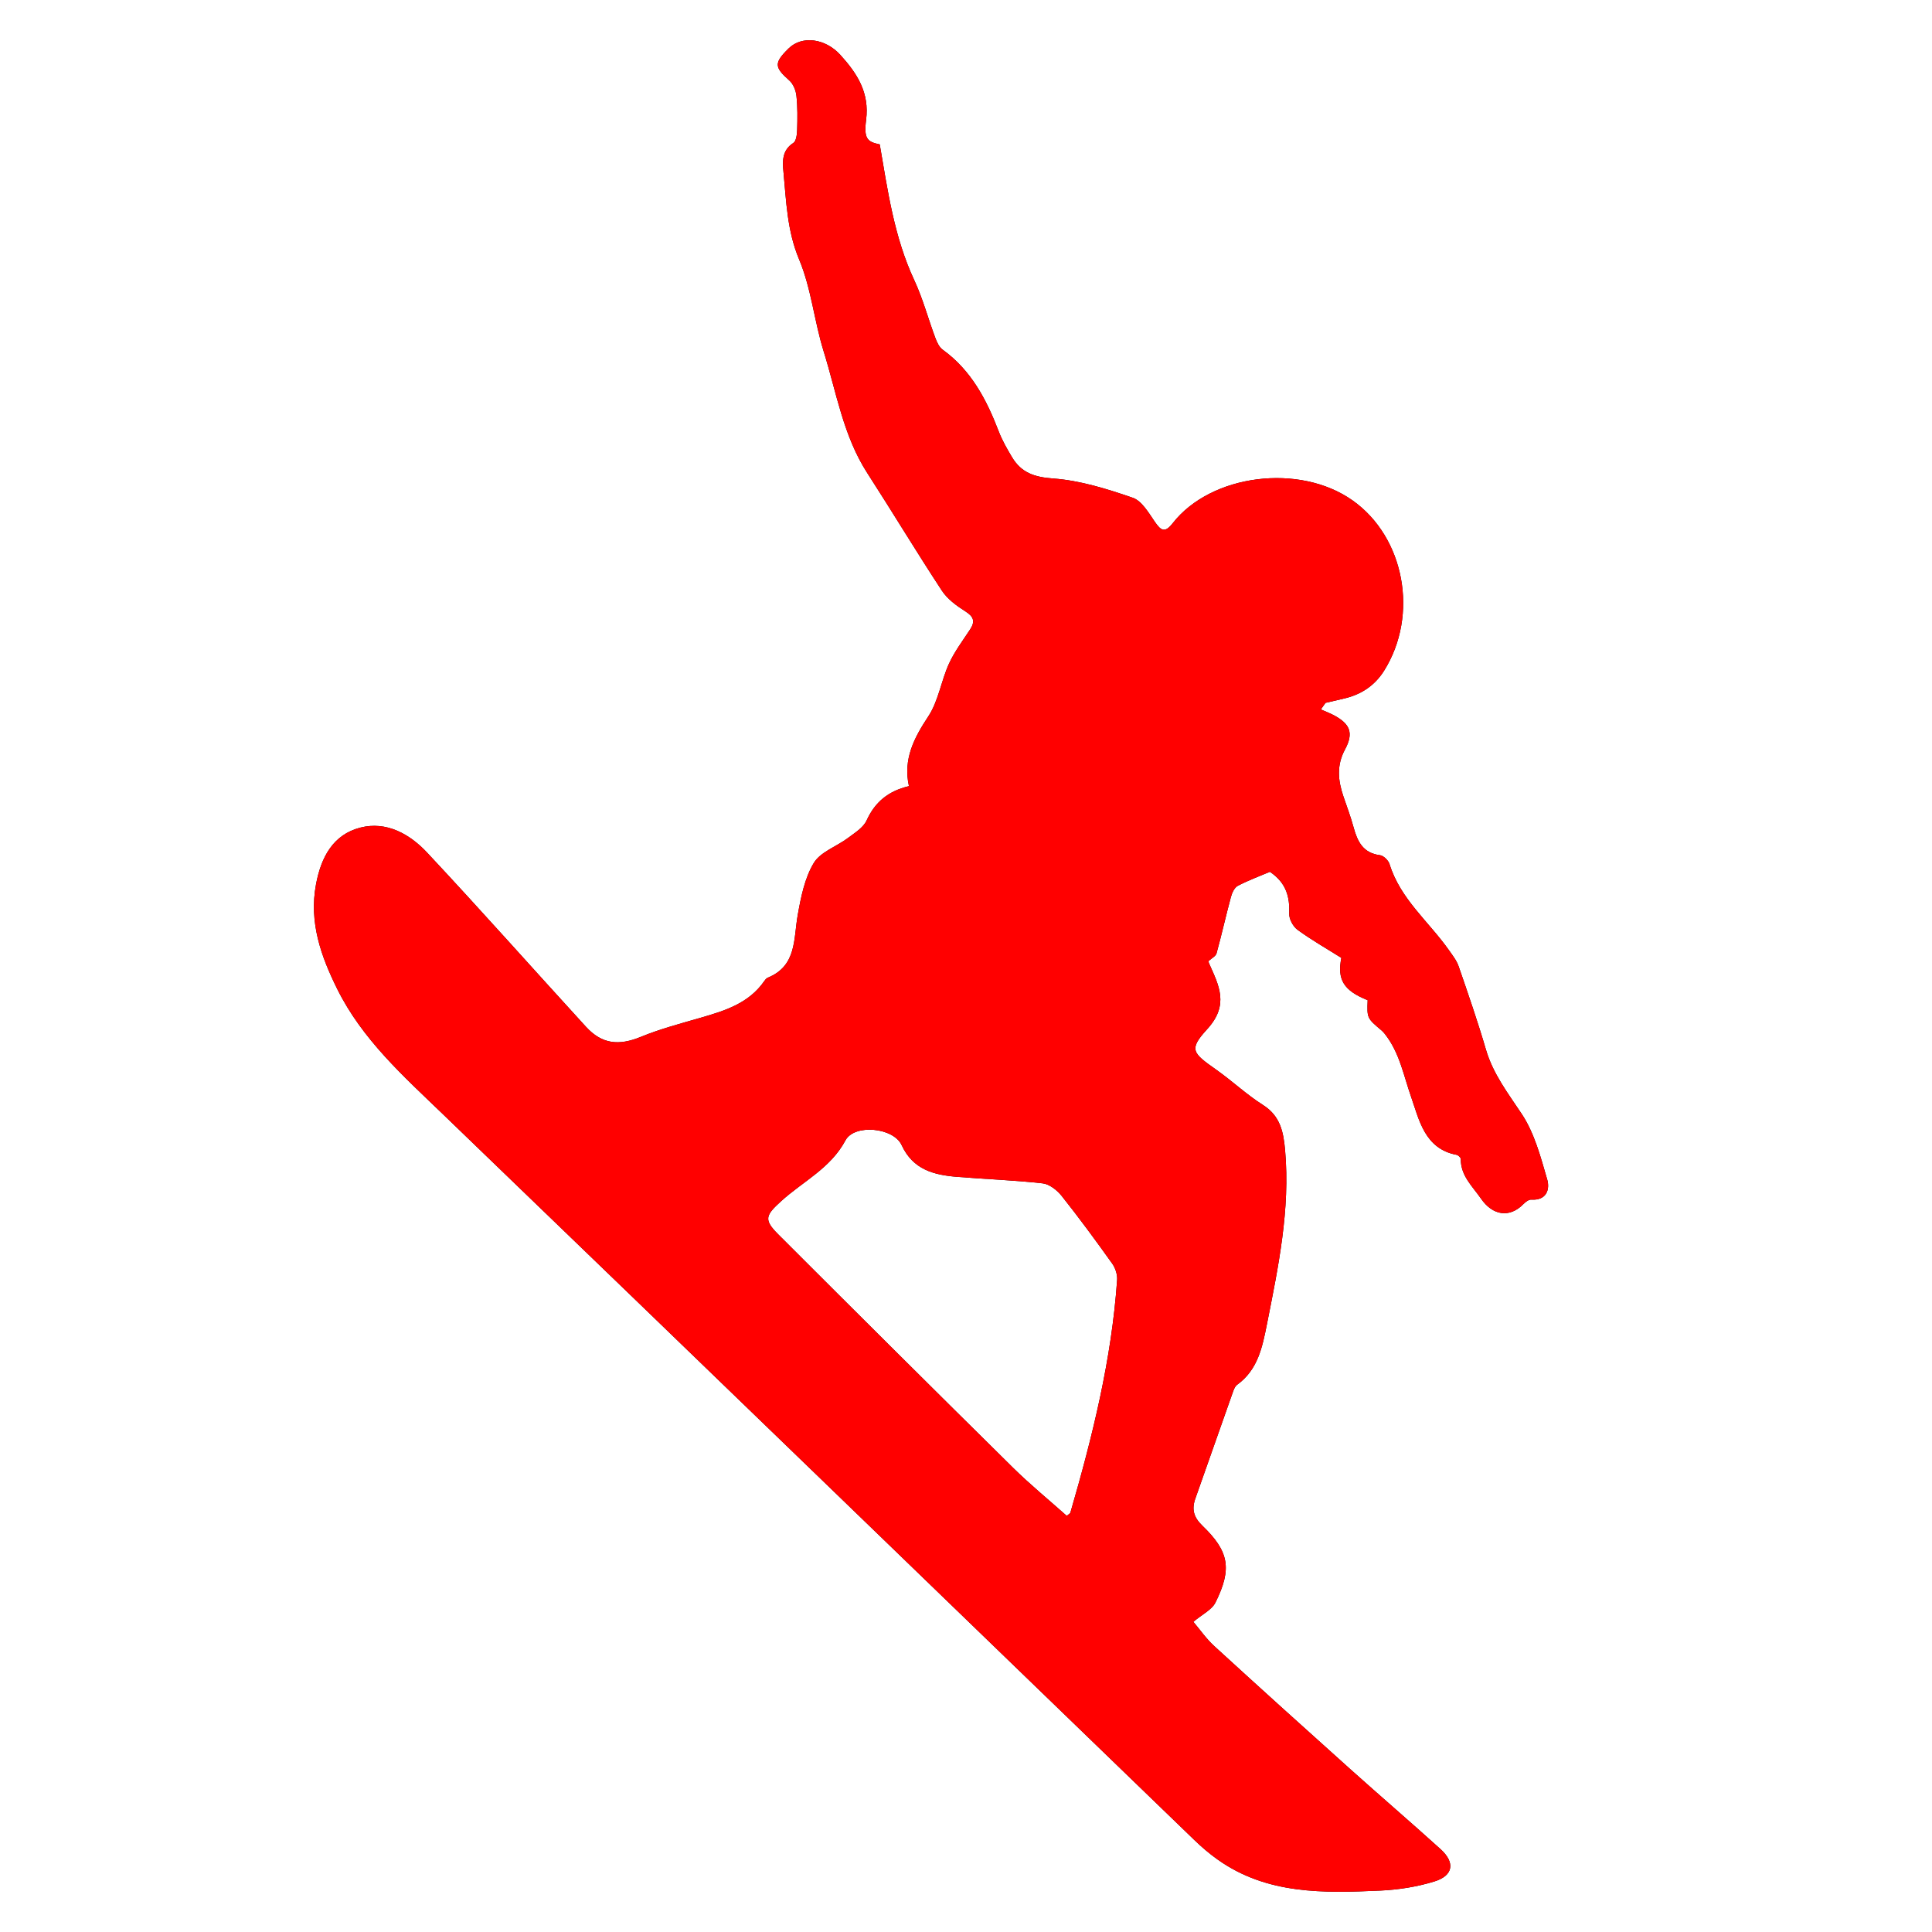
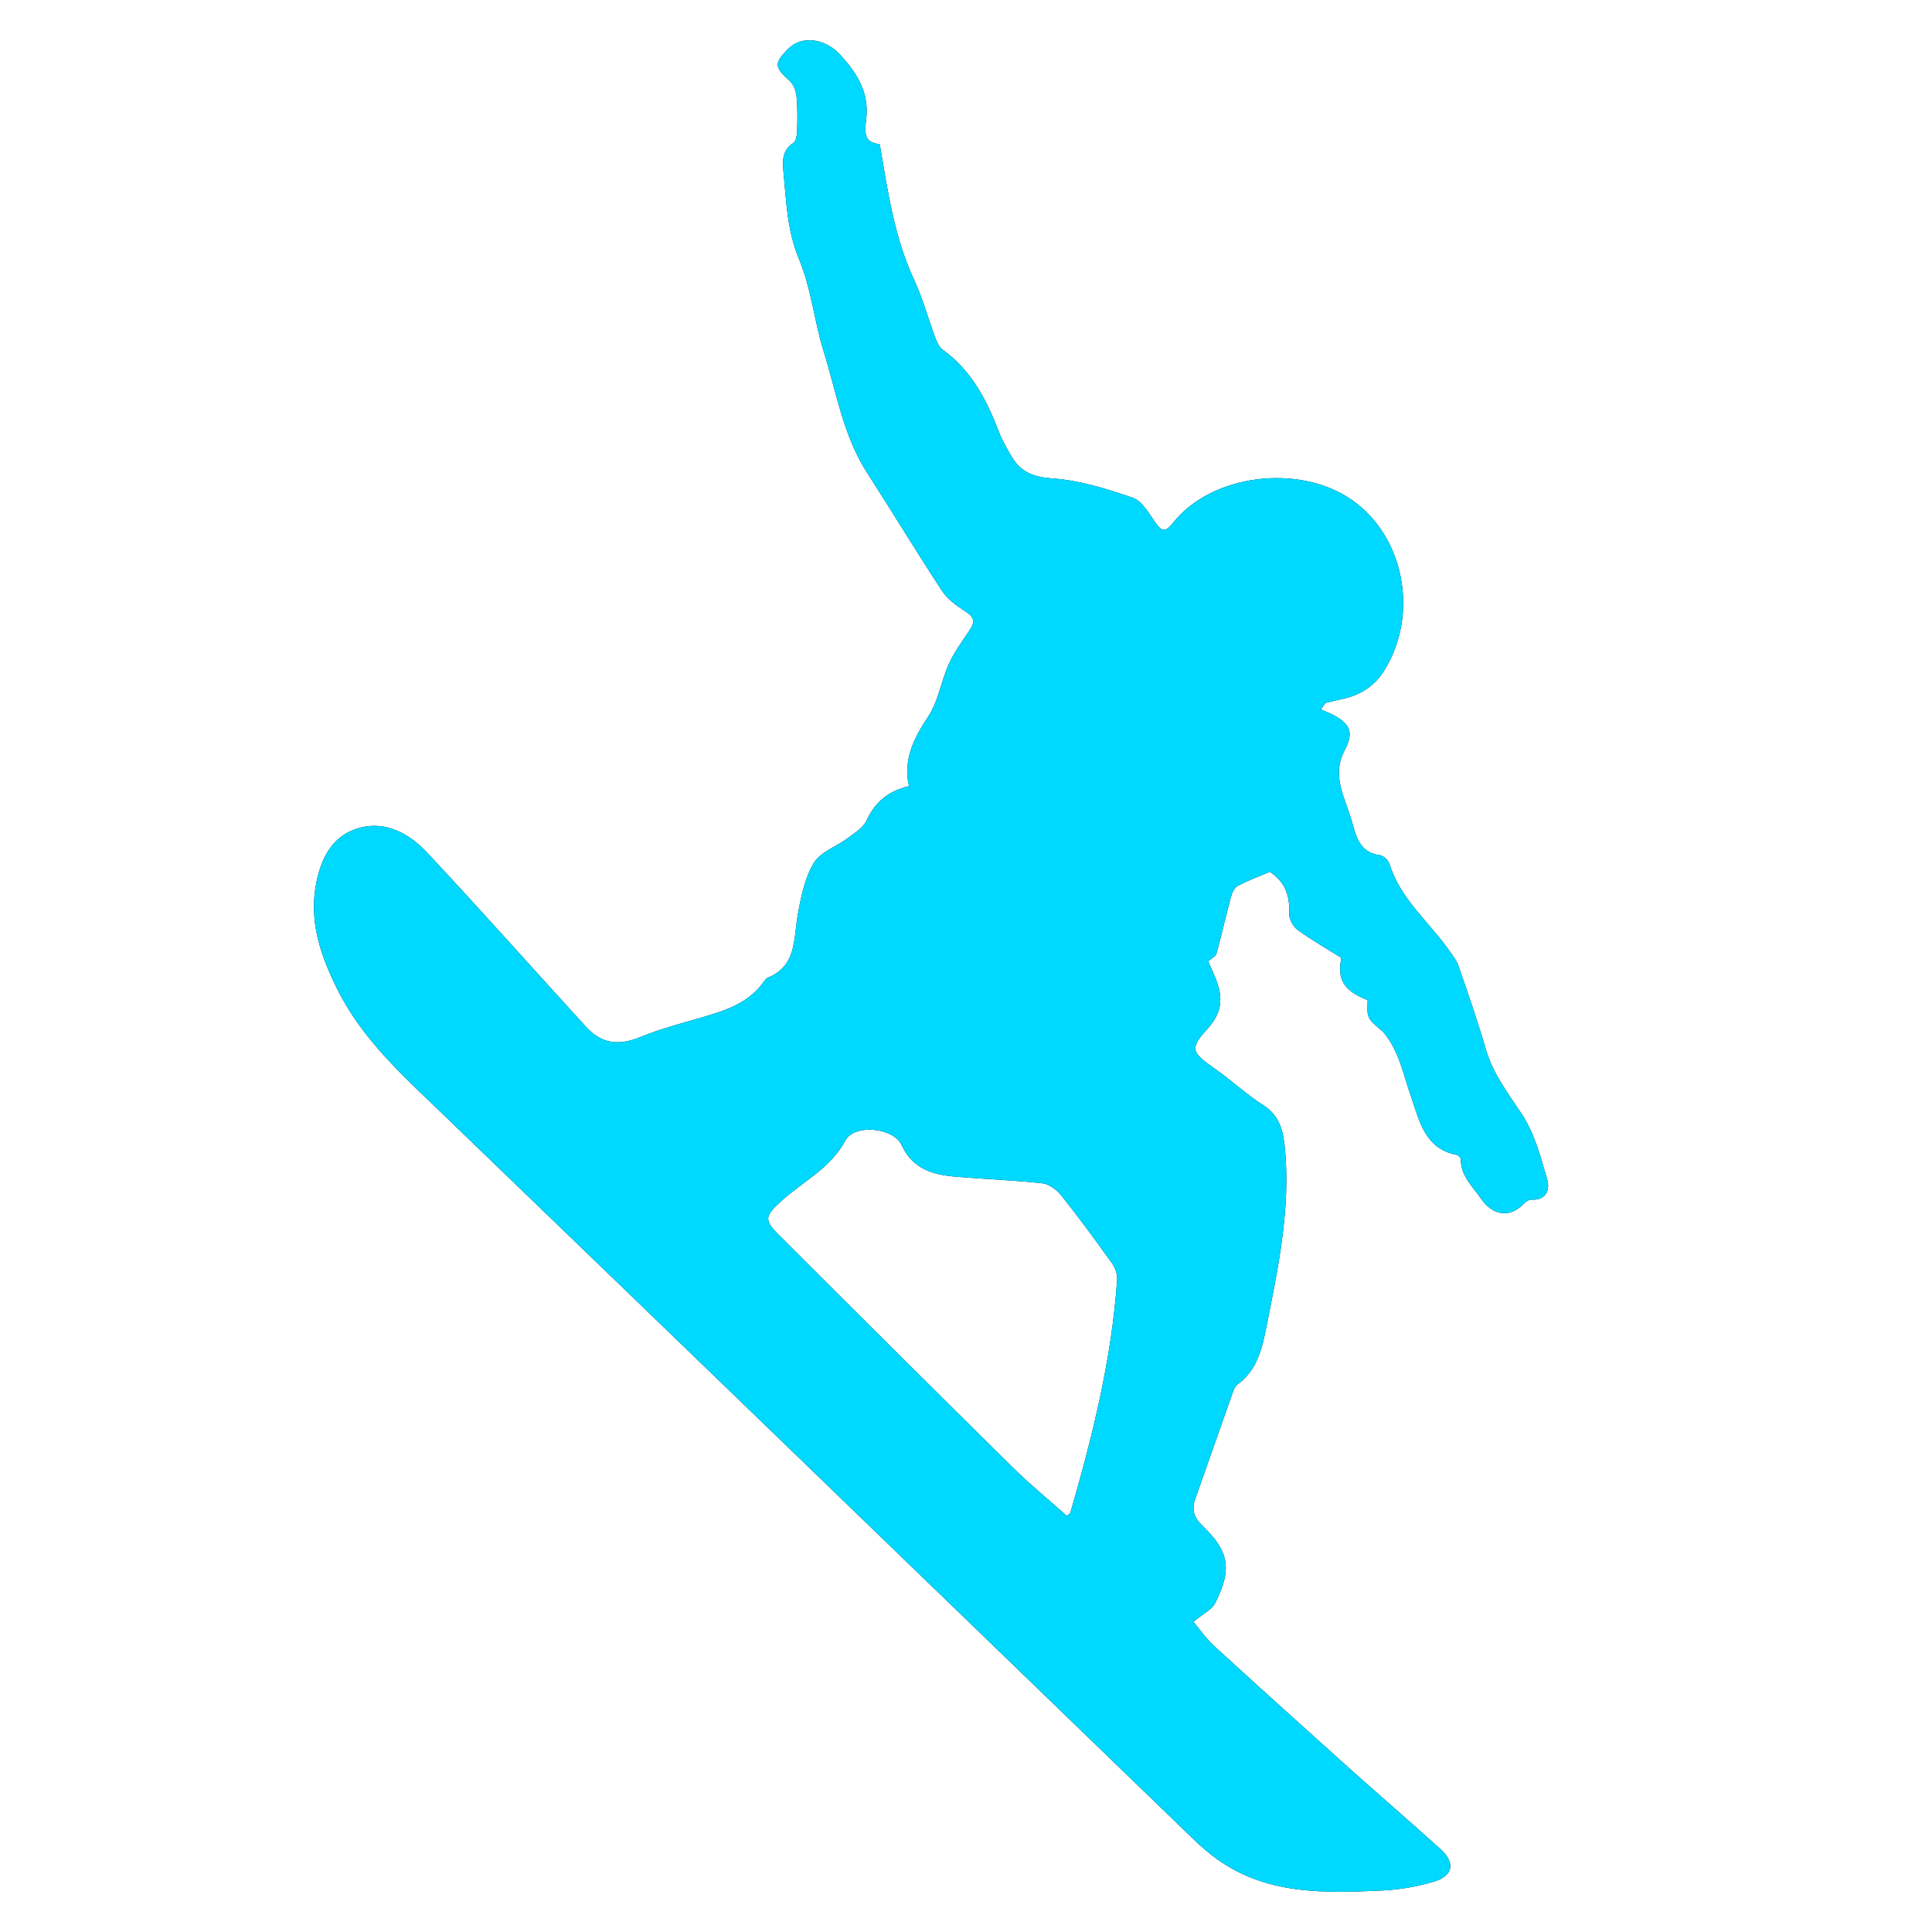
- <svg xmlns="http://www.w3.org/2000/svg" version="1.0" id="Layer_1" x="0px" y="0px" width="300px" height="300px" viewBox="0 0 300 300" enable-background="new 0 0 300 300" xml:space="preserve">
+ <svg xmlns="http://www.w3.org/2000/svg" version="1.1" id="Layer_1" x="0px" y="0px" width="300px" height="300px" viewBox="0 0 300 300" enable-background="new 0 0 300 300" xml:space="preserve">
  <g>
    <g>
-       <path fill-rule="evenodd" clip-rule="evenodd" d="M212.369,155.309c-3.767-1.506-4.75-3.226-4.085-6.572    c-2.344-1.475-4.662-2.792-6.801-4.357c-0.696-0.509-1.328-1.676-1.295-2.514c0.102-2.59-0.444-4.772-3.001-6.493    c-1.488,0.632-3.292,1.297-4.983,2.177c-0.521,0.271-0.893,1.09-1.066,1.73c-0.784,2.908-1.435,5.851-2.235,8.753    c-0.125,0.456-0.772,0.767-1.228,1.191c0.007,0.045-0.003,0.211,0.058,0.348c1.521,3.44,3.191,6.439-0.288,10.242    c-2.917,3.184-2.27,3.687,1.418,6.294c2.47,1.743,4.695,3.854,7.242,5.466c2.714,1.719,3.193,4.202,3.445,7.059    c0.803,9.183-1.046,18.055-2.817,26.964c-0.715,3.596-1.406,7.086-4.625,9.424c-0.364,0.262-0.555,0.827-0.719,1.291    c-1.935,5.455-3.84,10.921-5.773,16.374c-0.595,1.675-0.273,2.908,1.087,4.219c4.161,4.012,4.632,6.694,2.036,11.929    c-0.564,1.14-2.045,1.826-3.434,3.002c1.011,1.189,1.993,2.624,3.243,3.767c7.013,6.421,14.074,12.789,21.151,19.136    c4.636,4.158,9.364,8.212,13.982,12.39c2.304,2.086,2.001,4.114-0.955,5.024c-2.694,0.831-5.578,1.286-8.399,1.416    c-8.768,0.397-17.564,0.629-25.231-4.805c-1.294-0.916-2.514-1.961-3.654-3.063c-38.861-37.543-77.678-75.131-116.59-112.619    c-6.192-5.966-12.6-11.667-16.498-19.533c-2.534-5.117-4.381-10.349-3.285-16.224c0.779-4.176,2.625-7.721,6.874-8.812    c4.067-1.043,7.682,0.996,10.375,3.875c8.335,8.91,16.435,18.042,24.667,27.045c2.503,2.737,5.134,2.966,8.545,1.562    c3.003-1.233,6.178-2.064,9.306-2.969c3.759-1.088,7.449-2.235,9.835-5.679c0.141-0.204,0.319-0.439,0.535-0.527    c4.544-1.844,4-6.024,4.669-9.759c0.496-2.767,1.075-5.714,2.488-8.056c1.043-1.727,3.531-2.552,5.301-3.879    c1.068-0.801,2.391-1.609,2.904-2.732c1.297-2.839,3.345-4.559,6.572-5.323c-0.924-4.205,0.788-7.473,3.007-10.833    c1.571-2.38,1.99-5.493,3.198-8.154c0.859-1.894,2.149-3.6,3.3-5.355c0.842-1.287,0.504-2.01-0.778-2.822    c-1.347-0.853-2.757-1.886-3.611-3.188c-3.958-6.026-7.676-12.208-11.586-18.266c-3.729-5.777-4.777-12.498-6.766-18.875    c-1.469-4.71-1.93-9.792-3.818-14.297c-1.874-4.473-1.992-9.014-2.43-13.599c-0.156-1.637-0.238-3.341,1.532-4.483    c0.456-0.293,0.571-1.331,0.593-2.034c0.055-1.765,0.079-3.545-0.111-5.295c-0.089-0.832-0.494-1.833-1.099-2.369    c-2.337-2.069-2.411-2.721-0.119-4.976c2.086-2.054,5.708-1.573,8.049,1.014c2.597,2.868,4.532,5.834,3.986,10.088    c-0.381,2.969,0.226,3.397,2.119,3.797c1.24,7.194,2.231,14.372,5.353,21.066c1.339,2.872,2.158,5.985,3.272,8.967    c0.25,0.67,0.602,1.446,1.147,1.84c4.434,3.204,6.816,7.766,8.709,12.704c0.533,1.388,1.289,2.702,2.054,3.984    c1.438,2.413,3.458,3.105,6.392,3.317c4.179,0.302,8.35,1.611,12.353,2.988c1.419,0.489,2.478,2.34,3.444,3.746    c0.963,1.401,1.563,1.748,2.766,0.21c5.979-7.648,19.725-9.353,27.935-3.537c8.078,5.723,10.316,17.774,4.893,26.434    c-1.457,2.326-3.587,3.723-6.25,4.333c-0.95,0.218-1.899,0.442-2.851,0.664c-0.239,0.34-0.479,0.68-0.72,1.021    c0.689,0.307,1.4,0.573,2.063,0.929c2.474,1.331,3.058,2.736,1.687,5.282c-1.333,2.473-1.086,4.819-0.256,7.276    c0.537,1.589,1.136,3.163,1.574,4.779c0.601,2.214,1.458,4.034,4.11,4.367c0.559,0.07,1.31,0.807,1.487,1.385    c1.675,5.432,6.104,8.933,9.213,13.352c0.566,0.803,1.203,1.617,1.517,2.525c1.479,4.283,2.965,8.568,4.235,12.914    c1.11,3.802,3.433,6.791,5.57,10.019c1.966,2.973,2.935,6.673,3.948,10.166c0.432,1.487-0.069,3.278-2.47,3.123    c-0.395-0.027-0.902,0.361-1.223,0.688c-2.177,2.227-4.795,1.752-6.583-0.836c-1.342-1.942-3.161-3.54-3.146-6.162    c0.002-0.221-0.393-0.596-0.65-0.646c-4.967-0.936-5.817-5.452-7.068-9.018c-1.173-3.347-1.788-6.846-4.05-9.724    c-0.15-0.19-0.31-0.384-0.495-0.541C212.263,158.102,212.262,158.102,212.369,155.309z M165.646,235.382    c0.333-0.284,0.523-0.367,0.56-0.491c3.443-11.846,6.402-23.791,7.261-36.152c0.058-0.833-0.278-1.852-0.771-2.541    c-2.535-3.552-5.118-7.072-7.833-10.488c-0.712-0.895-1.9-1.838-2.96-1.96c-4.401-0.496-8.84-0.648-13.258-1.007    c-3.619-0.295-6.875-1.106-8.641-4.934c-1.265-2.737-7.335-3.325-8.724-0.729c-2.318,4.338-6.593,6.354-9.961,9.415    c-2.426,2.205-2.782,2.867-0.503,5.146c12.12,12.118,24.27,24.21,36.47,36.252C159.953,230.525,162.869,232.907,165.646,235.382z" />
+       <path d="M212.369,155.309c-3.768-1.506-4.75-3.226-4.085-6.572c-2.345-1.475-4.662-2.792-6.802-4.357    c-0.695-0.509-1.328-1.676-1.295-2.514c0.103-2.59-0.443-4.772-3.001-6.493c-1.487,0.632-3.292,1.297-4.982,2.177    c-0.521,0.271-0.894,1.09-1.066,1.73c-0.784,2.908-1.435,5.851-2.235,8.753c-0.125,0.456-0.771,0.767-1.228,1.191    c0.007,0.045-0.003,0.211,0.058,0.348c1.521,3.44,3.191,6.44-0.288,10.243c-2.917,3.184-2.27,3.687,1.418,6.293    c2.471,1.744,4.695,3.854,7.242,5.467c2.714,1.719,3.193,4.201,3.445,7.059c0.803,9.184-1.046,18.055-2.817,26.965    c-0.715,3.596-1.405,7.086-4.625,9.424c-0.363,0.262-0.555,0.826-0.719,1.291c-1.935,5.455-3.84,10.92-5.772,16.373    c-0.596,1.676-0.273,2.908,1.087,4.219c4.161,4.013,4.632,6.695,2.036,11.93c-0.564,1.141-2.046,1.826-3.435,3.002    c1.011,1.189,1.993,2.624,3.243,3.768c7.013,6.42,14.074,12.789,21.151,19.135c4.636,4.158,9.363,8.213,13.981,12.391    c2.304,2.086,2.001,4.114-0.955,5.023c-2.693,0.832-5.578,1.287-8.398,1.416c-8.769,0.397-17.564,0.629-25.231-4.805    c-1.294-0.916-2.514-1.961-3.654-3.063c-38.86-37.543-77.678-75.131-116.59-112.619c-6.191-5.966-12.6-11.667-16.498-19.533    c-2.534-5.117-4.381-10.349-3.285-16.224c0.779-4.176,2.625-7.721,6.874-8.812c4.067-1.043,7.683,0.996,10.375,3.875    c8.335,8.91,16.436,18.042,24.667,27.045c2.503,2.736,5.135,2.965,8.545,1.562c3.004-1.233,6.179-2.063,9.307-2.97    c3.759-1.088,7.449-2.234,9.835-5.678c0.141-0.205,0.319-0.439,0.535-0.527c4.544-1.844,4-6.024,4.669-9.759    c0.496-2.767,1.075-5.714,2.487-8.056c1.043-1.727,3.531-2.552,5.302-3.879c1.067-0.801,2.391-1.609,2.903-2.732    c1.298-2.839,3.346-4.559,6.572-5.323c-0.924-4.205,0.788-7.473,3.007-10.833c1.571-2.38,1.99-5.493,3.198-8.154    c0.859-1.894,2.149-3.6,3.3-5.355c0.842-1.287,0.504-2.01-0.777-2.822c-1.348-0.853-2.758-1.886-3.611-3.188    c-3.958-6.026-7.676-12.208-11.586-18.266c-3.729-5.777-4.777-12.498-6.767-18.875c-1.469-4.71-1.93-9.792-3.817-14.297    c-1.874-4.473-1.992-9.014-2.43-13.599c-0.156-1.637-0.238-3.341,1.531-4.483c0.456-0.293,0.571-1.331,0.594-2.034    c0.055-1.765,0.078-3.545-0.111-5.295c-0.089-0.832-0.494-1.833-1.1-2.369c-2.337-2.069-2.41-2.721-0.118-4.976    c2.086-2.054,5.708-1.573,8.049,1.014c2.597,2.868,4.532,5.834,3.985,10.088c-0.381,2.969,0.227,3.397,2.119,3.797    c1.24,7.194,2.231,14.372,5.354,21.066c1.339,2.872,2.158,5.985,3.271,8.967c0.25,0.67,0.603,1.446,1.147,1.84    c4.434,3.204,6.815,7.766,8.709,12.704c0.533,1.388,1.289,2.702,2.054,3.984c1.438,2.413,3.458,3.105,6.393,3.317    c4.179,0.302,8.35,1.611,12.353,2.988c1.419,0.489,2.478,2.34,3.444,3.746c0.963,1.401,1.563,1.748,2.766,0.21    c5.979-7.648,19.725-9.353,27.935-3.537c8.078,5.723,10.316,17.774,4.894,26.434c-1.457,2.326-3.587,3.723-6.25,4.333    c-0.95,0.218-1.899,0.442-2.851,0.664c-0.239,0.34-0.479,0.68-0.721,1.021c0.689,0.307,1.4,0.573,2.063,0.929    c2.474,1.331,3.058,2.736,1.687,5.282c-1.333,2.473-1.086,4.819-0.256,7.276c0.537,1.589,1.136,3.163,1.574,4.779    c0.601,2.214,1.458,4.034,4.11,4.367c0.559,0.07,1.31,0.807,1.486,1.385c1.675,5.432,6.104,8.933,9.213,13.352    c0.566,0.803,1.203,1.617,1.518,2.525c1.479,4.283,2.965,8.568,4.234,12.915c1.11,3.801,3.434,6.791,5.57,10.018    c1.966,2.974,2.935,6.674,3.948,10.166c0.432,1.488-0.069,3.279-2.47,3.123c-0.396-0.026-0.902,0.361-1.224,0.688    c-2.177,2.228-4.795,1.753-6.583-0.836c-1.342-1.942-3.161-3.54-3.146-6.161c0.002-0.222-0.394-0.597-0.65-0.646    c-4.967-0.936-5.817-5.452-7.068-9.018c-1.173-3.348-1.787-6.847-4.05-9.725c-0.149-0.189-0.31-0.385-0.495-0.541    C212.263,158.102,212.262,158.102,212.369,155.309z M165.646,235.382c0.333-0.284,0.523-0.366,0.561-0.491    c3.442-11.846,6.401-23.791,7.261-36.152c0.058-0.832-0.278-1.852-0.771-2.541c-2.534-3.551-5.117-7.071-7.833-10.487    c-0.712-0.896-1.899-1.838-2.96-1.96c-4.4-0.496-8.84-0.648-13.258-1.007c-3.619-0.296-6.875-1.106-8.641-4.935    c-1.266-2.736-7.335-3.324-8.725-0.729c-2.317,4.338-6.593,6.354-9.961,9.415c-2.426,2.205-2.781,2.866-0.503,5.146    c12.12,12.118,24.271,24.211,36.471,36.252C159.953,230.525,162.869,232.906,165.646,235.382z" />
    </g>
    <g>
-       <path fill="#FF0000" d="M212.369,155.309c-3.767-1.506-4.75-3.226-4.085-6.572c-2.344-1.475-4.662-2.792-6.801-4.357    c-0.696-0.509-1.328-1.676-1.295-2.514c0.102-2.59-0.444-4.772-3.001-6.493c-1.488,0.632-3.292,1.297-4.983,2.177    c-0.521,0.271-0.893,1.09-1.066,1.73c-0.784,2.908-1.435,5.851-2.235,8.753c-0.125,0.456-0.772,0.767-1.228,1.191    c0.007,0.045-0.003,0.211,0.058,0.348c1.521,3.44,3.191,6.439-0.288,10.242c-2.917,3.184-2.27,3.687,1.418,6.294    c2.47,1.743,4.695,3.854,7.242,5.466c2.714,1.719,3.193,4.202,3.445,7.059c0.803,9.183-1.046,18.055-2.817,26.964    c-0.715,3.596-1.406,7.086-4.625,9.424c-0.364,0.262-0.555,0.827-0.719,1.291c-1.935,5.455-3.84,10.921-5.773,16.374    c-0.595,1.675-0.273,2.908,1.087,4.219c4.161,4.012,4.632,6.694,2.036,11.929c-0.564,1.14-2.045,1.826-3.434,3.002    c1.011,1.189,1.993,2.624,3.243,3.767c7.013,6.421,14.074,12.789,21.151,19.136c4.636,4.158,9.364,8.212,13.982,12.39    c2.304,2.086,2.001,4.114-0.955,5.024c-2.694,0.831-5.578,1.286-8.399,1.416c-8.768,0.397-17.564,0.629-25.231-4.805    c-1.294-0.916-2.514-1.961-3.654-3.063c-38.861-37.543-77.678-75.131-116.59-112.619c-6.192-5.966-12.6-11.667-16.498-19.533    c-2.534-5.117-4.381-10.349-3.285-16.224c0.779-4.176,2.625-7.721,6.874-8.812c4.067-1.043,7.682,0.996,10.375,3.875    c8.335,8.91,16.435,18.042,24.667,27.045c2.503,2.737,5.134,2.966,8.545,1.562c3.003-1.233,6.178-2.064,9.306-2.969    c3.759-1.088,7.449-2.235,9.835-5.679c0.141-0.204,0.319-0.439,0.535-0.527c4.544-1.844,4-6.024,4.669-9.759    c0.496-2.767,1.075-5.714,2.488-8.056c1.043-1.727,3.531-2.552,5.301-3.879c1.068-0.801,2.391-1.609,2.904-2.732    c1.297-2.839,3.345-4.559,6.572-5.323c-0.924-4.205,0.788-7.473,3.007-10.833c1.571-2.38,1.99-5.493,3.198-8.154    c0.859-1.894,2.149-3.6,3.3-5.355c0.842-1.287,0.504-2.01-0.778-2.822c-1.347-0.853-2.757-1.886-3.611-3.188    c-3.958-6.026-7.676-12.208-11.586-18.266c-3.729-5.777-4.777-12.498-6.766-18.875c-1.469-4.71-1.93-9.792-3.818-14.297    c-1.874-4.473-1.992-9.014-2.43-13.599c-0.156-1.637-0.238-3.341,1.532-4.483c0.456-0.293,0.571-1.331,0.593-2.034    c0.055-1.765,0.079-3.545-0.111-5.295c-0.089-0.832-0.494-1.833-1.099-2.369c-2.337-2.069-2.411-2.721-0.119-4.976    c2.086-2.054,5.708-1.573,8.049,1.014c2.597,2.868,4.532,5.834,3.986,10.088c-0.381,2.969,0.226,3.397,2.119,3.797    c1.24,7.194,2.231,14.372,5.353,21.066c1.339,2.872,2.158,5.985,3.272,8.967c0.25,0.67,0.602,1.446,1.147,1.84    c4.434,3.204,6.816,7.766,8.709,12.704c0.533,1.388,1.289,2.702,2.054,3.984c1.438,2.413,3.458,3.105,6.392,3.317    c4.179,0.302,8.35,1.611,12.353,2.988c1.419,0.489,2.478,2.34,3.444,3.746c0.963,1.401,1.563,1.748,2.766,0.21    c5.979-7.648,19.725-9.353,27.935-3.537c8.078,5.723,10.316,17.774,4.893,26.434c-1.457,2.326-3.587,3.723-6.25,4.333    c-0.95,0.218-1.899,0.442-2.851,0.664c-0.239,0.34-0.479,0.68-0.72,1.021c0.689,0.307,1.4,0.573,2.063,0.929    c2.474,1.331,3.058,2.736,1.687,5.282c-1.333,2.473-1.086,4.819-0.256,7.276c0.537,1.589,1.136,3.163,1.574,4.779    c0.601,2.214,1.458,4.034,4.11,4.367c0.559,0.07,1.31,0.807,1.487,1.385c1.675,5.432,6.104,8.933,9.213,13.352    c0.566,0.803,1.203,1.617,1.517,2.525c1.479,4.283,2.965,8.568,4.235,12.914c1.11,3.802,3.433,6.791,5.57,10.019    c1.966,2.973,2.935,6.673,3.948,10.166c0.432,1.487-0.069,3.278-2.47,3.123c-0.395-0.027-0.902,0.361-1.223,0.688    c-2.177,2.227-4.795,1.752-6.583-0.836c-1.342-1.942-3.161-3.54-3.146-6.162c0.002-0.221-0.393-0.596-0.65-0.646    c-4.967-0.936-5.817-5.452-7.068-9.018c-1.173-3.347-1.788-6.846-4.05-9.724c-0.15-0.19-0.31-0.384-0.495-0.541    C212.263,158.102,212.262,158.102,212.369,155.309z M165.646,235.382c0.333-0.284,0.523-0.367,0.56-0.491    c3.443-11.846,6.402-23.791,7.261-36.152c0.058-0.833-0.278-1.852-0.771-2.541c-2.535-3.552-5.118-7.072-7.833-10.488    c-0.712-0.895-1.9-1.838-2.96-1.96c-4.401-0.496-8.84-0.648-13.258-1.007c-3.619-0.295-6.875-1.106-8.641-4.934    c-1.265-2.737-7.335-3.325-8.724-0.729c-2.318,4.338-6.593,6.354-9.961,9.415c-2.426,2.205-2.782,2.867-0.503,5.146    c12.12,12.118,24.27,24.21,36.47,36.252C159.953,230.525,162.869,232.907,165.646,235.382z" />
+       <path fill="#00D9FF" d="M212.369,155.309c-3.768-1.506-4.75-3.226-4.085-6.572c-2.345-1.475-4.662-2.792-6.802-4.357    c-0.695-0.509-1.328-1.676-1.295-2.514c0.103-2.59-0.443-4.772-3.001-6.493c-1.487,0.632-3.292,1.297-4.982,2.177    c-0.521,0.271-0.894,1.09-1.066,1.73c-0.784,2.908-1.435,5.851-2.235,8.753c-0.125,0.456-0.771,0.767-1.228,1.191    c0.007,0.045-0.003,0.211,0.058,0.348c1.521,3.44,3.191,6.44-0.288,10.243c-2.917,3.184-2.27,3.687,1.418,6.293    c2.471,1.744,4.695,3.854,7.242,5.467c2.714,1.719,3.193,4.201,3.445,7.059c0.803,9.184-1.046,18.055-2.817,26.965    c-0.715,3.596-1.405,7.086-4.625,9.424c-0.363,0.262-0.555,0.826-0.719,1.291c-1.935,5.455-3.84,10.92-5.772,16.373    c-0.596,1.676-0.273,2.908,1.087,4.219c4.161,4.013,4.632,6.695,2.036,11.93c-0.564,1.141-2.046,1.826-3.435,3.002    c1.011,1.189,1.993,2.624,3.243,3.768c7.013,6.42,14.074,12.789,21.151,19.135c4.636,4.158,9.363,8.213,13.981,12.391    c2.304,2.086,2.001,4.114-0.955,5.023c-2.693,0.832-5.578,1.287-8.398,1.416c-8.769,0.397-17.564,0.629-25.231-4.805    c-1.294-0.916-2.514-1.961-3.654-3.063c-38.86-37.543-77.678-75.131-116.59-112.619c-6.191-5.966-12.6-11.667-16.498-19.533    c-2.534-5.117-4.381-10.349-3.285-16.224c0.779-4.176,2.625-7.721,6.874-8.812c4.067-1.043,7.683,0.996,10.375,3.875    c8.335,8.91,16.436,18.042,24.667,27.045c2.503,2.736,5.135,2.965,8.545,1.562c3.004-1.233,6.179-2.063,9.307-2.97    c3.759-1.088,7.449-2.234,9.835-5.678c0.141-0.205,0.319-0.439,0.535-0.527c4.544-1.844,4-6.024,4.669-9.759    c0.496-2.767,1.075-5.714,2.487-8.056c1.043-1.727,3.531-2.552,5.302-3.879c1.067-0.801,2.391-1.609,2.903-2.732    c1.298-2.839,3.346-4.559,6.572-5.323c-0.924-4.205,0.788-7.473,3.007-10.833c1.571-2.38,1.99-5.493,3.198-8.154    c0.859-1.894,2.149-3.6,3.3-5.355c0.842-1.287,0.504-2.01-0.777-2.822c-1.348-0.853-2.758-1.886-3.611-3.188    c-3.958-6.026-7.676-12.208-11.586-18.266c-3.729-5.777-4.777-12.498-6.767-18.875c-1.469-4.71-1.93-9.792-3.817-14.297    c-1.874-4.473-1.992-9.014-2.43-13.599c-0.156-1.637-0.238-3.341,1.531-4.483c0.456-0.293,0.571-1.331,0.594-2.034    c0.055-1.765,0.078-3.545-0.111-5.295c-0.089-0.832-0.494-1.833-1.1-2.369c-2.337-2.069-2.41-2.721-0.118-4.976    c2.086-2.054,5.708-1.573,8.049,1.014c2.597,2.868,4.532,5.834,3.985,10.088c-0.381,2.969,0.227,3.397,2.119,3.797    c1.24,7.194,2.231,14.372,5.354,21.066c1.339,2.872,2.158,5.985,3.271,8.967c0.25,0.67,0.603,1.446,1.147,1.84    c4.434,3.204,6.815,7.766,8.709,12.704c0.533,1.388,1.289,2.702,2.054,3.984c1.438,2.413,3.458,3.105,6.393,3.317    c4.179,0.302,8.35,1.611,12.353,2.988c1.419,0.489,2.478,2.34,3.444,3.746c0.963,1.401,1.563,1.748,2.766,0.21    c5.979-7.648,19.725-9.353,27.935-3.537c8.078,5.723,10.316,17.774,4.894,26.434c-1.457,2.326-3.587,3.723-6.25,4.333    c-0.95,0.218-1.899,0.442-2.851,0.664c-0.239,0.34-0.479,0.68-0.721,1.021c0.689,0.307,1.4,0.573,2.063,0.929    c2.474,1.331,3.058,2.736,1.687,5.282c-1.333,2.473-1.086,4.819-0.256,7.276c0.537,1.589,1.136,3.163,1.574,4.779    c0.601,2.214,1.458,4.034,4.11,4.367c0.559,0.07,1.31,0.807,1.486,1.385c1.675,5.432,6.104,8.933,9.213,13.352    c0.566,0.803,1.203,1.617,1.518,2.525c1.479,4.283,2.965,8.568,4.234,12.915c1.11,3.801,3.434,6.791,5.57,10.018    c1.966,2.974,2.935,6.674,3.948,10.166c0.432,1.488-0.069,3.279-2.47,3.123c-0.396-0.026-0.902,0.361-1.224,0.688    c-2.177,2.228-4.795,1.753-6.583-0.836c-1.342-1.942-3.161-3.54-3.146-6.161c0.002-0.222-0.394-0.597-0.65-0.646    c-4.967-0.936-5.817-5.452-7.068-9.018c-1.173-3.348-1.787-6.847-4.05-9.725c-0.149-0.189-0.31-0.385-0.495-0.541    C212.263,158.102,212.262,158.102,212.369,155.309z M165.646,235.382c0.333-0.284,0.523-0.366,0.561-0.491    c3.442-11.846,6.401-23.791,7.261-36.152c0.058-0.832-0.278-1.852-0.771-2.541c-2.534-3.551-5.117-7.071-7.833-10.487    c-0.712-0.896-1.899-1.838-2.96-1.96c-4.4-0.496-8.84-0.648-13.258-1.007c-3.619-0.296-6.875-1.106-8.641-4.935    c-1.266-2.736-7.335-3.324-8.725-0.729c-2.317,4.338-6.593,6.354-9.961,9.415c-2.426,2.205-2.781,2.866-0.503,5.146    c12.12,12.118,24.271,24.211,36.471,36.252C159.953,230.525,162.869,232.906,165.646,235.382z" />
    </g>
  </g>
</svg>
